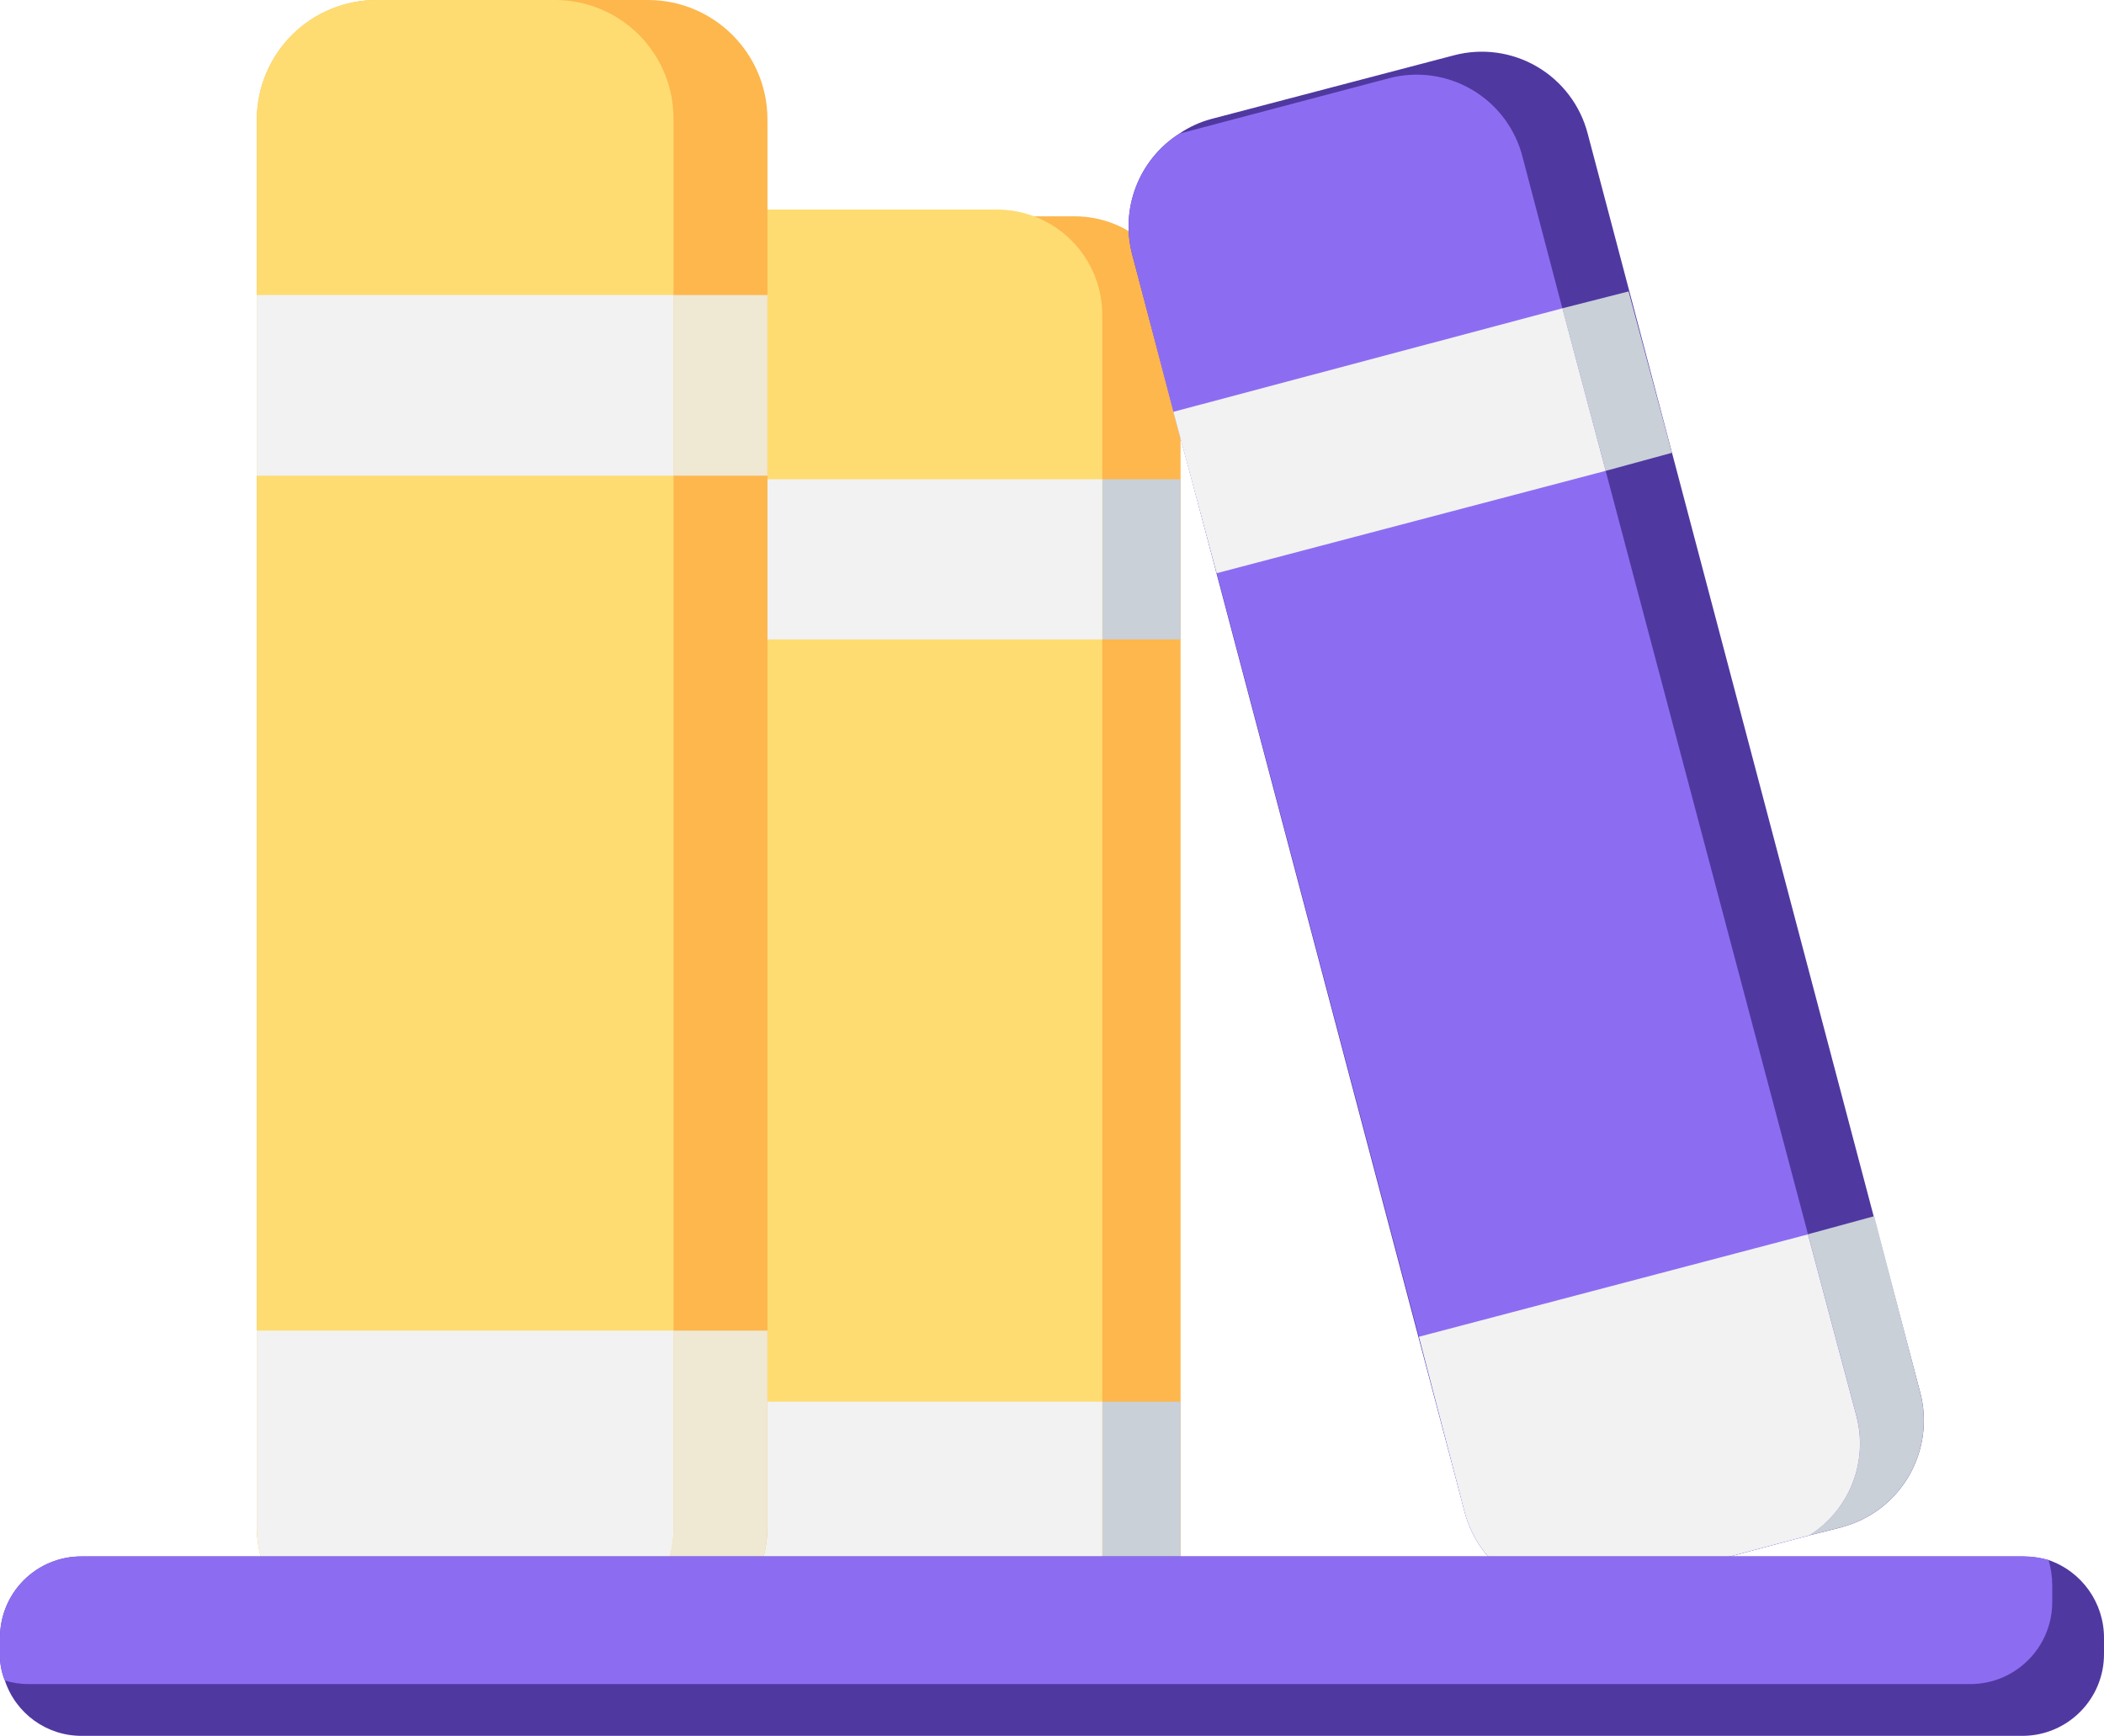
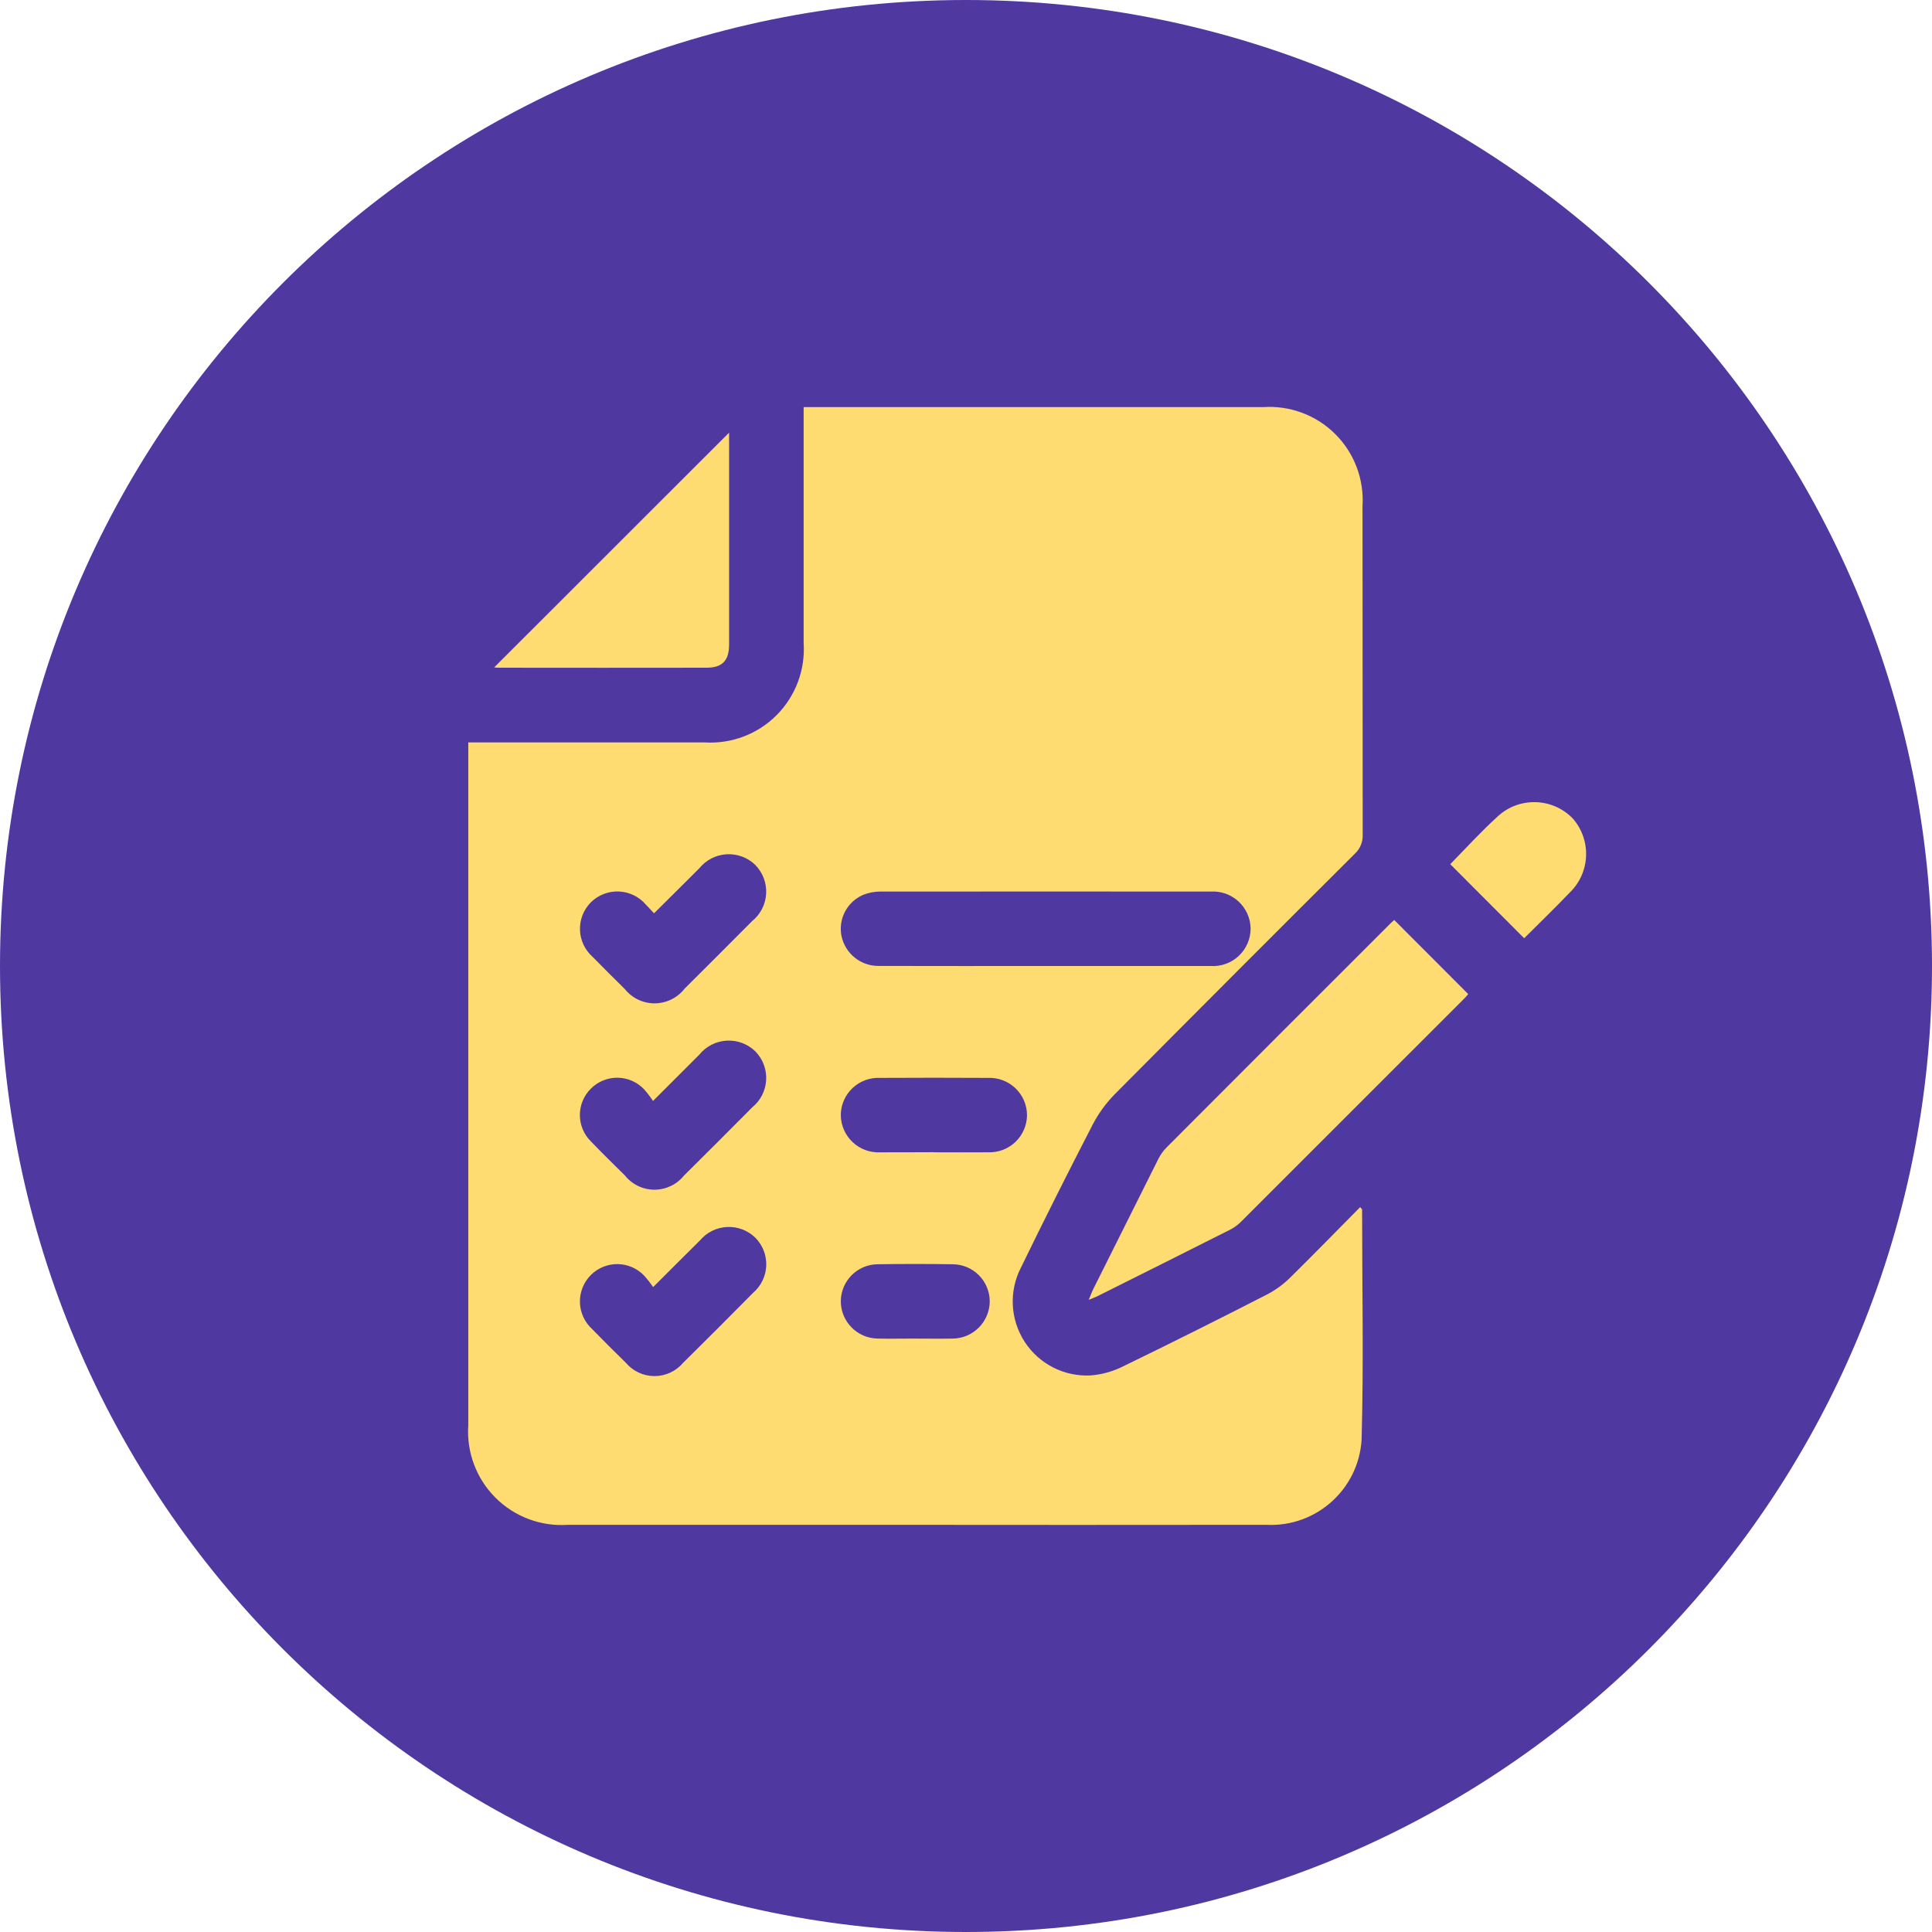
- <svg xmlns="http://www.w3.org/2000/svg" id="Grupo_81164" data-name="Grupo 81164" width="85" height="70.136" viewBox="0 0 85 70.136">
-   <defs>
-     <clipPath id="clip-path">
-       <rect id="Rectángulo_34997" data-name="Rectángulo 34997" width="85" height="70.136" fill="none" />
-     </clipPath>
-   </defs>
-   <g id="Grupo_81163" data-name="Grupo 81163" clip-path="url(#clip-path)">
-     <path id="Trazado_117338" data-name="Trazado 117338" d="M200.172,58.437v50.647a4.276,4.276,0,0,1-4.252,4.3h-9.779a4.287,4.287,0,0,1-4.3-4.3V58.437a4.287,4.287,0,0,1,4.3-4.305h9.779a4.276,4.276,0,0,1,4.252,4.305" transform="translate(-152.478 -45.392)" fill="#fdb74d" />
-     <path id="Trazado_117339" data-name="Trazado 117339" d="M180.538,56.765v50.6a4.258,4.258,0,0,1-4.233,4.33h-9.78a4.278,4.278,0,0,1-4.33-4.33v-50.6a4.279,4.279,0,0,1,4.33-4.33h9.78a4.258,4.258,0,0,1,4.233,4.33" transform="translate(-136.007 -43.969)" fill="#fedc72" />
-     <path id="Trazado_117340" data-name="Trazado 117340" d="M214.529,350.768v7.055a4.288,4.288,0,0,1-4.233,4.33h-9.78a4.207,4.207,0,0,1-1.557-.292h8.174a4.258,4.258,0,0,0,4.233-4.33v-6.763Z" transform="translate(-166.836 -294.134)" fill="#c9d0d8" />
-     <path id="Trazado_117341" data-name="Trazado 117341" d="M196.963,350.768v6.763a4.258,4.258,0,0,1-4.233,4.33h-8.174a4.352,4.352,0,0,1-2.773-4.038v-7.055Z" transform="translate(-152.433 -294.134)" fill="#f2f2f2" />
-     <rect id="Rectángulo_34993" data-name="Rectángulo 34993" width="3.162" height="6.471" transform="translate(44.53 19.364)" fill="#c9d0d8" />
-     <rect id="Rectángulo_34994" data-name="Rectángulo 34994" width="15.18" height="6.471" transform="translate(29.35 19.364)" fill="#f2f2f2" />
-     <path id="Trazado_117342" data-name="Trazado 117342" d="M311.3,72.535l-1.362.341-8.417,2.238a4.476,4.476,0,0,1-5.5-3.163l-13.429-50.8a4.448,4.448,0,0,1,1.9-4.914,4.26,4.26,0,0,1,1.265-.584l9.828-2.579a4.419,4.419,0,0,1,5.4,3.162l13.429,50.844a4.457,4.457,0,0,1-3.114,5.449" transform="translate(-236.844 -10.84)" fill="#5038a1" />
-     <path id="Trazado_117343" data-name="Trazado 117343" d="M309.934,77.677l-8.417,2.238a4.477,4.477,0,0,1-5.5-3.163l-1.849-7.1L286,38.8l-1.752-6.52-1.654-6.325a4.448,4.448,0,0,1,1.9-4.914l8.466-2.238a4.411,4.411,0,0,1,5.4,3.211L299.96,28.1l1.751,6.568,8.174,30.847,1.946,7.3a4.378,4.378,0,0,1-1.9,4.866" transform="translate(-236.843 -15.642)" fill="#8c6df2" />
-     <path id="Trazado_117344" data-name="Trazado 117344" d="M453.8,316.913l-1.362.341a4.378,4.378,0,0,0,1.9-4.866l-1.946-7.3,2.676-.73,1.849,7.1a4.456,4.456,0,0,1-3.114,5.449" transform="translate(-379.35 -255.219)" fill="#c9d0d8" />
-     <path id="Trazado_117345" data-name="Trazado 117345" d="M393.593,72.926l1.752,6.52-2.676.73-1.751-6.568Z" transform="translate(-327.8 -61.151)" fill="#c9d0d8" />
-     <path id="Trazado_117346" data-name="Trazado 117346" d="M370.821,321.044l-8.417,2.238a4.477,4.477,0,0,1-5.5-3.163l-1.849-7.1,15.715-4.136,1.946,7.3a4.378,4.378,0,0,1-1.9,4.866" transform="translate(-297.73 -259.009)" fill="#f2f2f2" />
-     <path id="Trazado_117347" data-name="Trazado 117347" d="M311.048,83.713l-15.715,4.136-1.752-6.52L309.3,77.145Z" transform="translate(-246.18 -64.689)" fill="#f2f2f2" />
-     <path id="Trazado_117348" data-name="Trazado 117348" d="M84.886,4.817V61.694a4.828,4.828,0,0,1-4.817,4.817H69.122a4.838,4.838,0,0,1-4.866-4.817V4.817A4.838,4.838,0,0,1,69.122,0H80.069a4.828,4.828,0,0,1,4.817,4.817" transform="translate(-53.881)" fill="#fdb74d" />
-     <path id="Trazado_117349" data-name="Trazado 117349" d="M81.091,4.817V61.694a4.786,4.786,0,0,1-4.768,4.817h-7.2a4.838,4.838,0,0,1-4.866-4.817V4.817A4.838,4.838,0,0,1,69.122,0h7.2a4.786,4.786,0,0,1,4.768,4.817" transform="translate(-53.881)" fill="#fedc72" />
-     <path id="Trazado_117350" data-name="Trazado 117350" d="M147.553,332.988v7.931a4.828,4.828,0,0,1-4.817,4.817H138.99a4.787,4.787,0,0,0,4.768-4.817v-7.931Z" transform="translate(-116.549 -279.225)" fill="#efe8d3" />
-     <path id="Trazado_117351" data-name="Trazado 117351" d="M81.091,332.988v7.931a4.787,4.787,0,0,1-4.768,4.817h-7.2a4.838,4.838,0,0,1-4.866-4.817v-7.931Z" transform="translate(-53.881 -279.225)" fill="#f2f2f2" />
-     <path id="Trazado_117352" data-name="Trazado 117352" d="M85,392.8v.633a3.3,3.3,0,0,1-3.26,3.308H3.309A3.259,3.259,0,0,1,.195,394.5,2.616,2.616,0,0,1,0,393.432V392.8a3.281,3.281,0,0,1,3.309-3.308H81.74a3.7,3.7,0,0,1,1.022.146A3.32,3.32,0,0,1,85,392.8" transform="translate(0 -326.605)" fill="#5038a1" />
-     <path id="Trazado_117353" data-name="Trazado 117353" d="M82.908,390.659v.681a3.312,3.312,0,0,1-3.308,3.309H1.168a3.146,3.146,0,0,1-.973-.146A2.617,2.617,0,0,1,0,393.432V392.8a3.281,3.281,0,0,1,3.308-3.308H81.74a3.7,3.7,0,0,1,1.022.146,3.7,3.7,0,0,1,.146,1.022" transform="translate(0 -326.605)" fill="#8c6df2" />
-     <rect id="Rectángulo_34995" data-name="Rectángulo 34995" width="3.795" height="7.298" transform="translate(27.209 11.921)" fill="#efe8d3" />
-     <rect id="Rectángulo_34996" data-name="Rectángulo 34996" width="16.835" height="7.298" transform="translate(10.375 11.921)" fill="#f2f2f2" />
+ <svg xmlns="http://www.w3.org/2000/svg" width="89.834" height="89.834" viewBox="0 0 89.834 89.834">
+   <g id="Grupo_134171" data-name="Grupo 134171" transform="translate(1128.903 477.489)">
+     <circle id="Elipse_5764" data-name="Elipse 5764" cx="44.917" cy="44.917" r="44.917" transform="translate(-1128.903 -477.489)" fill="#5038a1" />
+     <g id="Grupo_134142" data-name="Grupo 134142" transform="translate(-1107.13 -458.559)">
+       <path id="Trazado_191613" data-name="Trazado 191613" d="M-1040.911-399.847c.071.084.09.1.09.109,0,3.573.076,7.147-.024,10.716a4.222,4.222,0,0,1-4.419,3.948q-9.04.01-18.081,0-7.2,0-14.4,0a4.347,4.347,0,0,1-4.637-4.637q0-15.564,0-31.128v-.615h.6q5.2,0,10.394,0a4.341,4.341,0,0,0,4.6-4.618q0-5.17,0-10.34v-.633h.632q10.367,0,20.734,0a4.335,4.335,0,0,1,4.62,4.6q0,7.633.008,15.266a1.142,1.142,0,0,1-.364.9q-5.6,5.579-11.168,11.187a5.907,5.907,0,0,0-1.035,1.433q-1.7,3.29-3.321,6.62a3.443,3.443,0,0,0,3.256,5.018,4.084,4.084,0,0,0,1.493-.421q3.379-1.641,6.721-3.357a4.523,4.523,0,0,0,1.078-.8C-1043.055-397.66-1042-398.747-1040.911-399.847Zm-14.636-11.211c2.562,0,5.123,0,7.684,0a1.746,1.746,0,0,0,1.858-1.755,1.747,1.747,0,0,0-1.853-1.706q-7.684-.006-15.368,0a2.117,2.117,0,0,0-.787.15,1.718,1.718,0,0,0-1.019,1.9,1.751,1.751,0,0,0,1.747,1.408C-1060.705-411.053-1058.126-411.058-1055.547-411.058Zm-18.2-2.451c-.152-.163-.259-.284-.374-.4a1.75,1.75,0,0,0-2.549-.122,1.744,1.744,0,0,0,.071,2.549c.491.5.991,1,1.49,1.49a1.77,1.77,0,0,0,2.786-.014q1.571-1.562,3.133-3.134a1.766,1.766,0,0,0,.142-2.628,1.766,1.766,0,0,0-2.589.164C-1072.322-414.917-1073.011-414.236-1073.744-413.509Zm-.047,8.725a4.675,4.675,0,0,0-.415-.543,1.725,1.725,0,0,0-2.47-.031,1.725,1.725,0,0,0,.014,2.471c.511.534,1.04,1.049,1.565,1.568a1.76,1.76,0,0,0,2.747.007q1.593-1.578,3.172-3.171a1.763,1.763,0,0,0,.163-2.589,1.766,1.766,0,0,0-2.627.143C-1072.328-406.246-1073.013-405.562-1073.791-404.784Zm.007,8.654a4.9,4.9,0,0,0-.388-.5,1.733,1.733,0,0,0-2.509-.058,1.738,1.738,0,0,0,.061,2.512c.515.529,1.039,1.05,1.567,1.567a1.745,1.745,0,0,0,2.671-.005q1.634-1.614,3.248-3.248a1.749,1.749,0,0,0,.114-2.55,1.757,1.757,0,0,0-2.588.116C-1072.3-397.615-1072.986-396.927-1073.784-396.131Zm13.053-6.265c.848,0,1.695.008,2.542,0a1.743,1.743,0,0,0,1.79-1.713,1.74,1.74,0,0,0-1.81-1.747q-2.516-.014-5.031,0a1.741,1.741,0,0,0-1.818,1.74,1.75,1.75,0,0,0,1.838,1.721C-1062.39-402.39-1061.561-402.4-1060.731-402.4Zm-.884,8.662c.577,0,1.154.01,1.73,0a1.741,1.741,0,0,0,1.753-1.749,1.733,1.733,0,0,0-1.738-1.708q-1.731-.025-3.461,0a1.731,1.731,0,0,0-1.726,1.72,1.739,1.739,0,0,0,1.711,1.736C-1062.769-393.721-1062.192-393.735-1061.615-393.734Z" transform="translate(1082.383 437.045)" fill="#fedc72" />
+       <path id="Trazado_191614" data-name="Trazado 191614" d="M-1020.739-368.43c.1-.235.149-.38.218-.516q1.507-3.022,3.021-6.04a2.056,2.056,0,0,1,.373-.523q5.216-5.229,10.442-10.448c.063-.063.133-.117.152-.134l3.437,3.443c-.018.021-.1.13-.2.226q-5.163,5.167-10.331,10.33a2.074,2.074,0,0,1-.513.386q-3.111,1.57-6.231,3.123C-1020.458-368.54-1020.554-368.507-1020.739-368.43Z" transform="translate(1049.591 409.94)" fill="#fedc72" />
+       <path id="Trazado_191615" data-name="Trazado 191615" d="M-1068.889-434.5v2.552q0,3.653,0,7.3c0,.744-.316,1.075-1.037,1.076q-4.843.007-9.686,0c-.084,0-.168-.011-.2-.013Z" transform="translate(1081.017 435.689)" fill="#fedc72" />
+       <path id="Trazado_191616" data-name="Trazado 191616" d="M-981.389-391.468l-3.437-3.444c.7-.714,1.406-1.49,2.175-2.192a2.5,2.5,0,0,1,3.508.052,2.5,2.5,0,0,1-.132,3.464C-979.969-392.862-980.692-392.165-981.389-391.468Z" transform="translate(1030.487 416.165)" fill="#fedc72" />
+     </g>
  </g>
</svg>
